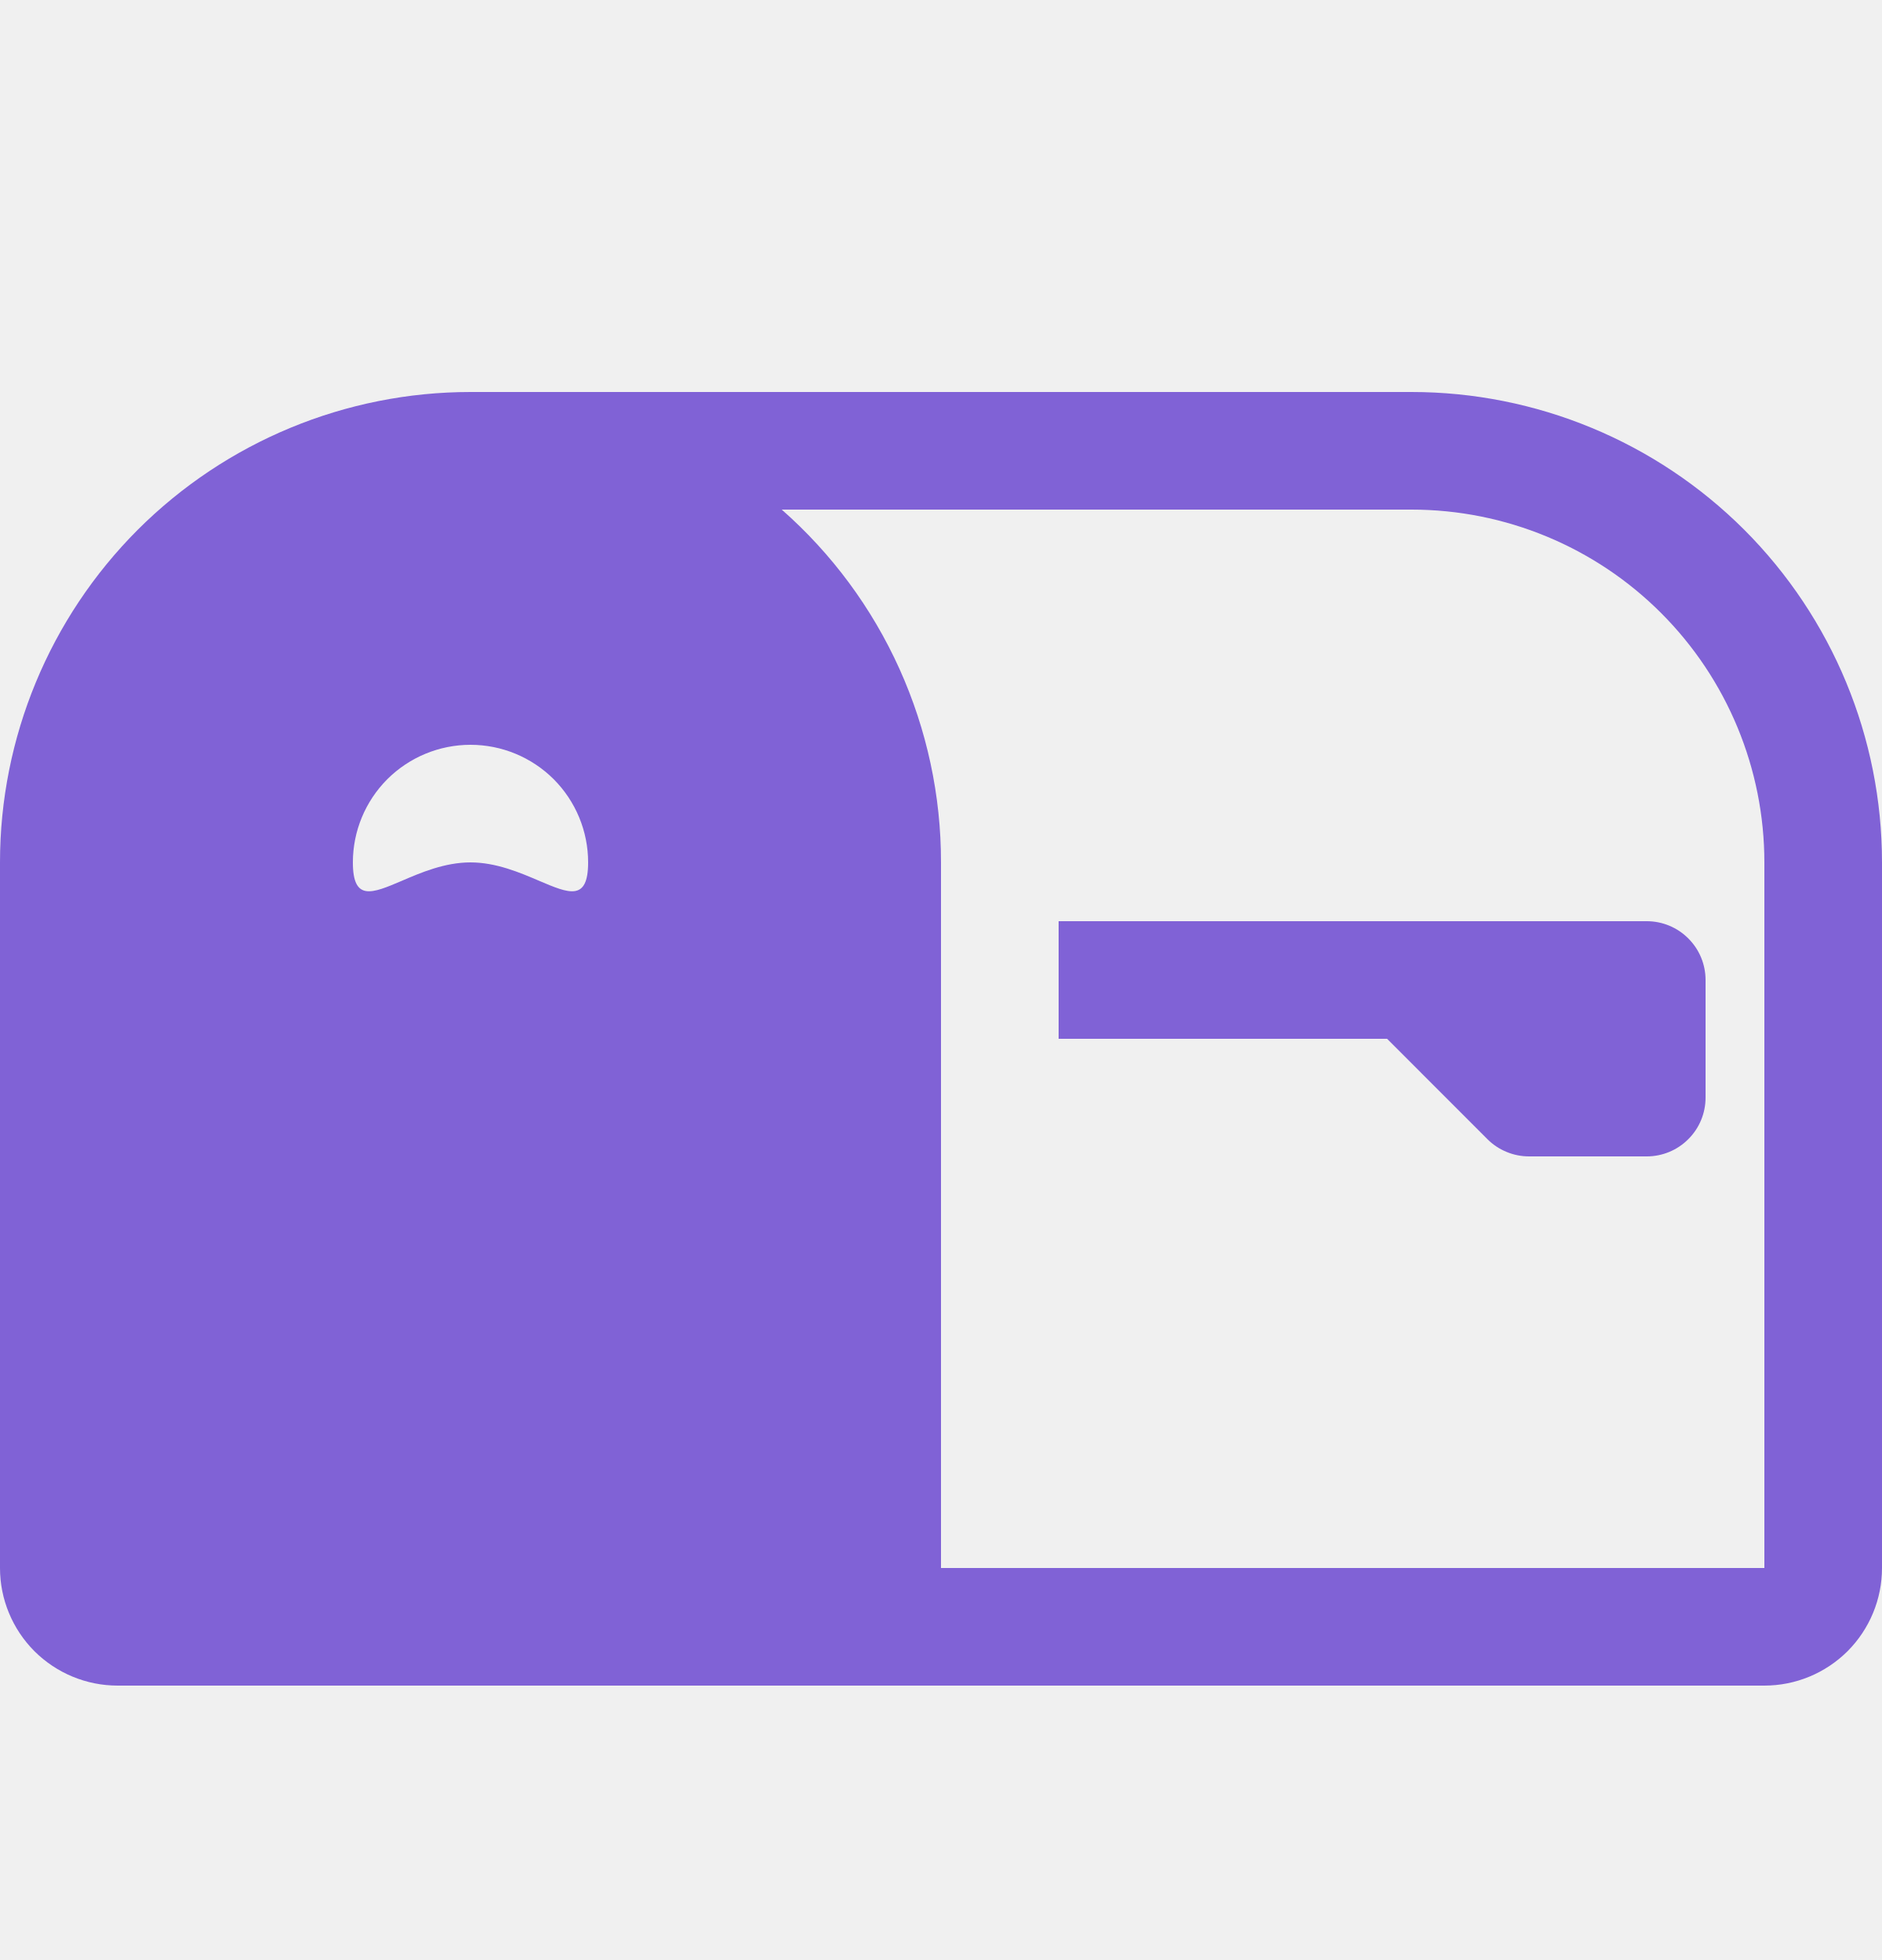
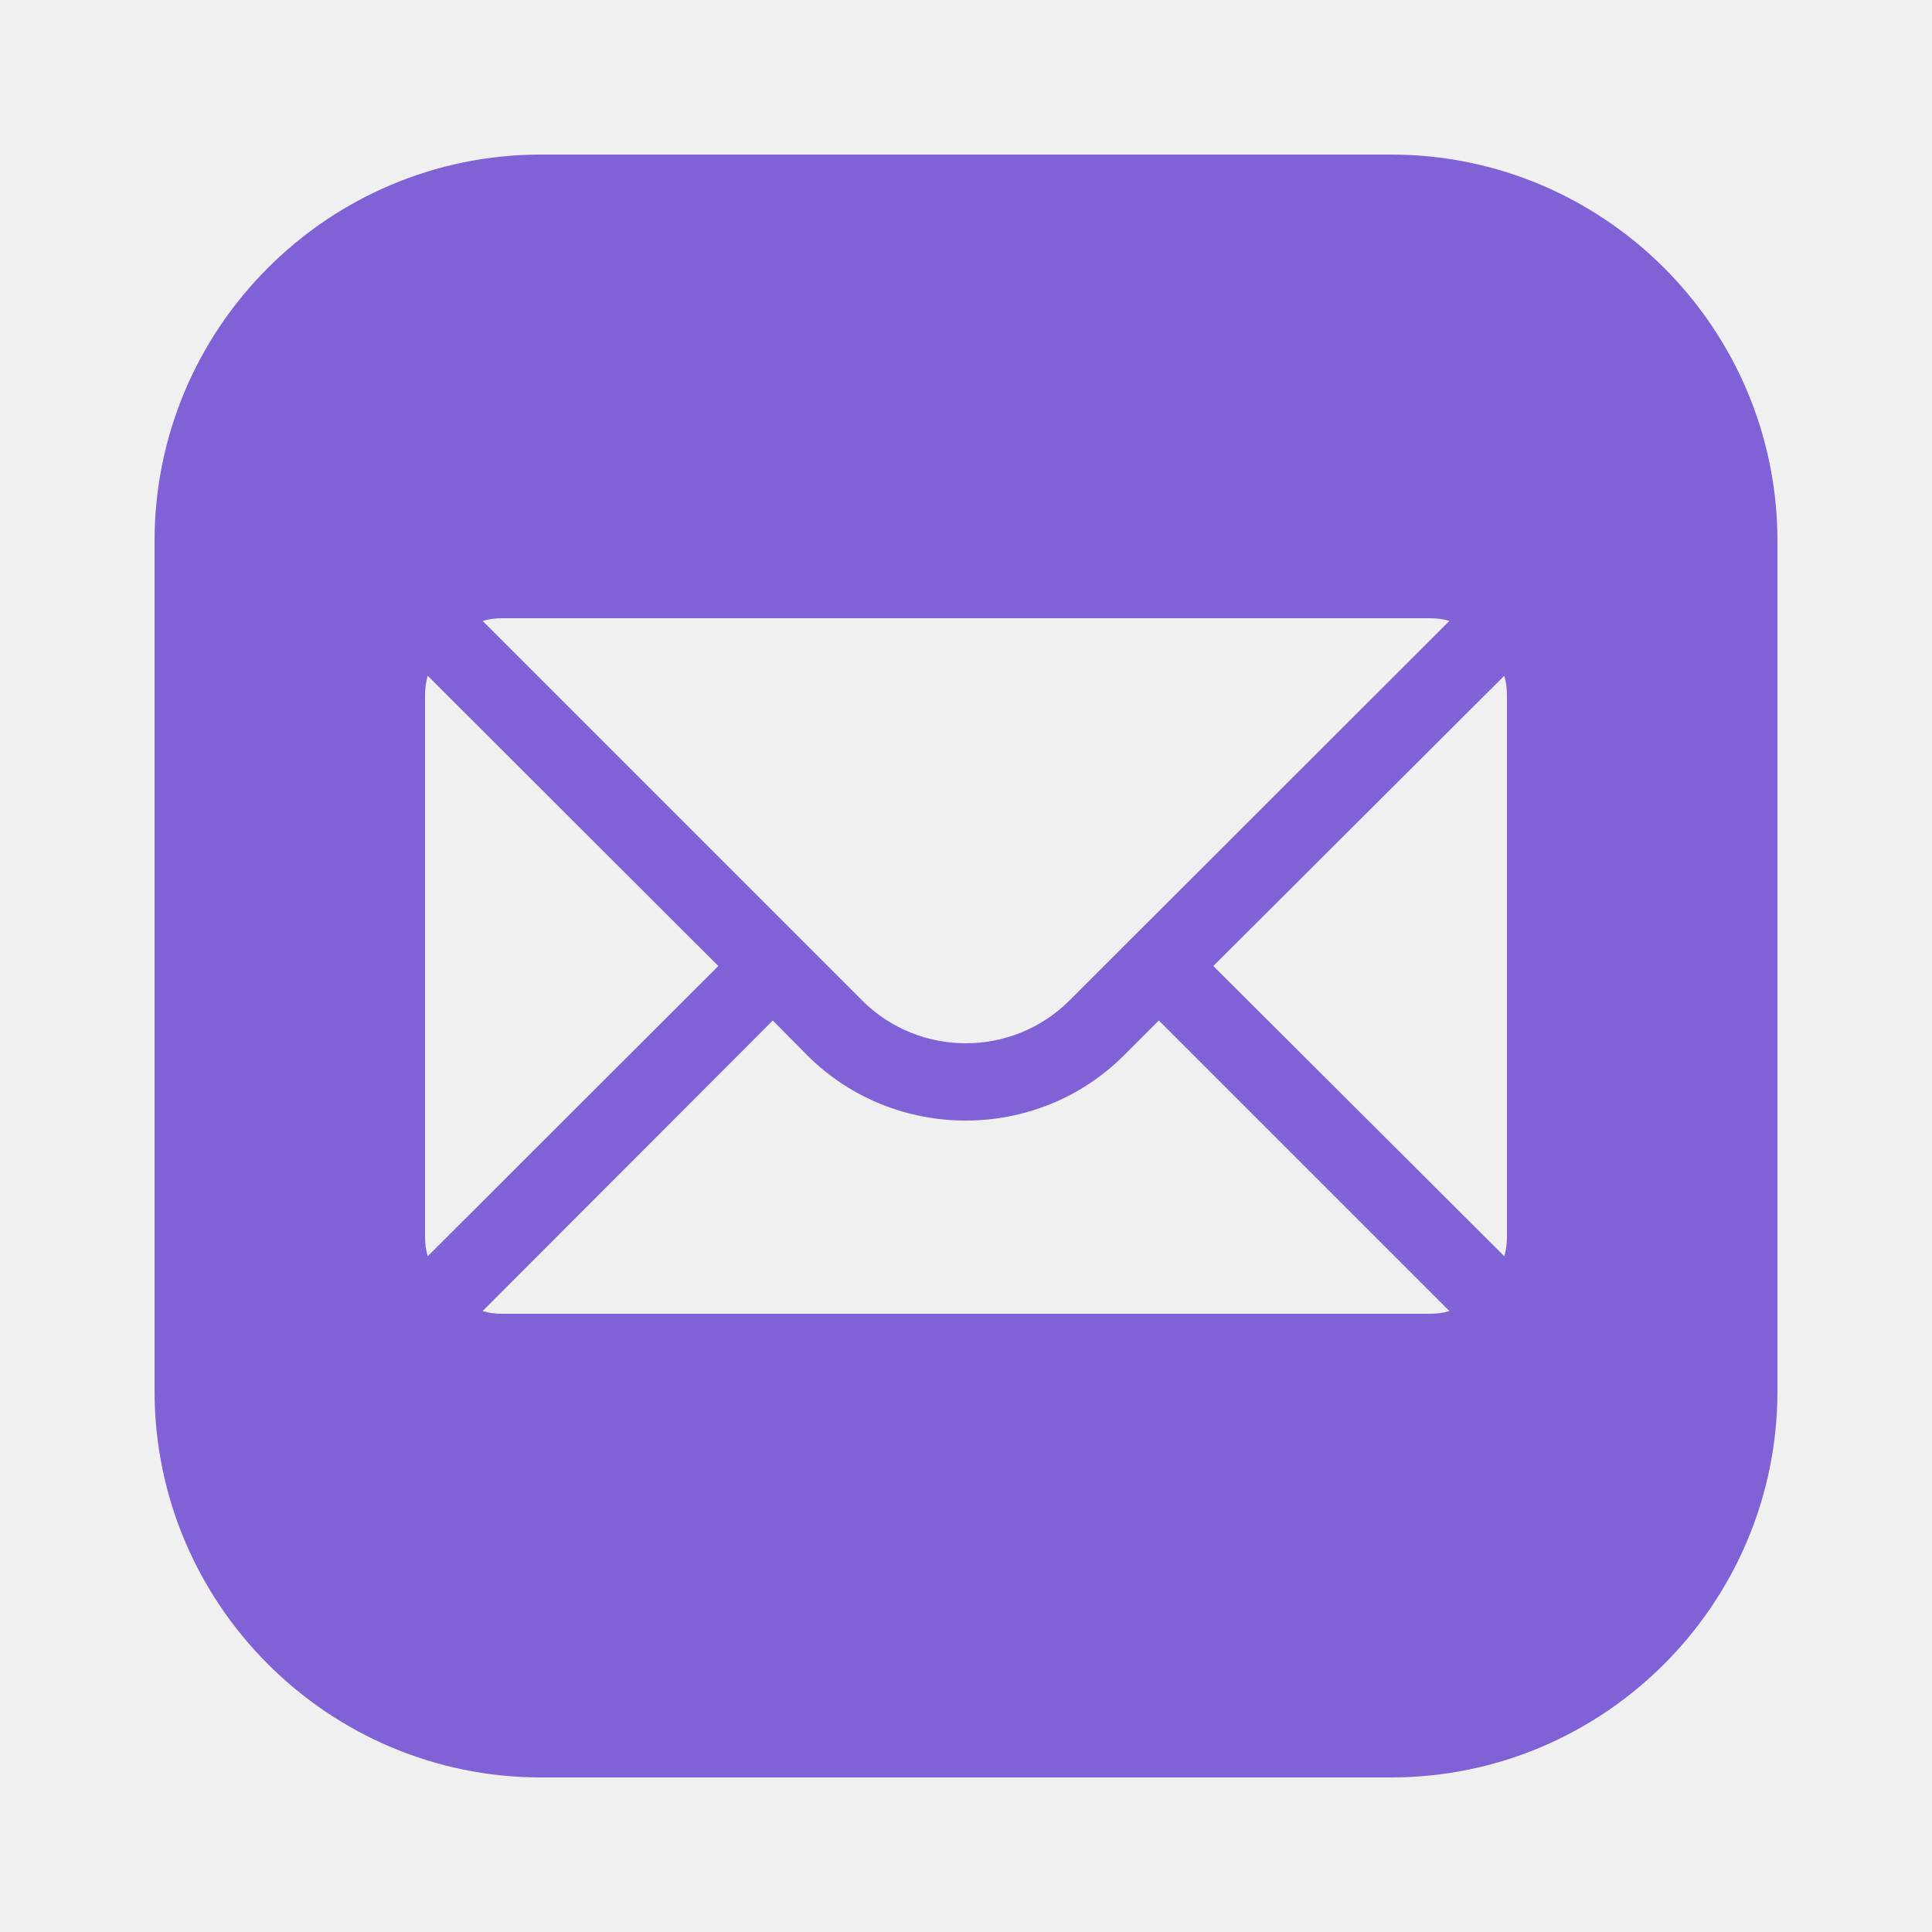
- <svg xmlns="http://www.w3.org/2000/svg" width="24" height="25" viewBox="0 0 24 25" fill="none">
-   <g clip-path="url(#clip0_13_2234)">
-     <path d="M13.5 13.25H17.689L18.969 14.531C19.039 14.601 19.122 14.656 19.213 14.693C19.304 14.731 19.401 14.75 19.5 14.75H21C21.199 14.75 21.39 14.671 21.53 14.53C21.671 14.39 21.75 14.199 21.75 14V12.5C21.75 12.301 21.671 12.11 21.53 11.97C21.39 11.829 21.199 11.75 21 11.75H13.5V13.25Z" fill="#8062D6" />
-     <path d="M18 5H6C4.409 5 2.883 5.632 1.757 6.757C0.632 7.883 0 9.409 0 11L0 20C0 20.398 0.158 20.779 0.439 21.061C0.721 21.342 1.102 21.5 1.5 21.5H22.5C22.898 21.5 23.279 21.342 23.561 21.061C23.842 20.779 24 20.398 24 20V11C24 9.409 23.368 7.883 22.243 6.757C21.117 5.632 19.591 5 18 5ZM12 11C12.001 10.149 11.82 9.307 11.47 8.531C11.12 7.755 10.608 7.062 9.969 6.5H18C19.194 6.5 20.338 6.974 21.182 7.818C22.026 8.662 22.5 9.807 22.5 11V20H12V11ZM6.878 11.236C6.63 11.13 6.327 11 6 11C5.673 11 5.37 11.129 5.122 11.236C4.746 11.396 4.5 11.501 4.5 11C4.5 10.602 4.658 10.221 4.939 9.939C5.221 9.658 5.602 9.5 6 9.5C6.398 9.5 6.779 9.658 7.061 9.939C7.342 10.221 7.5 10.602 7.5 11C7.5 11.501 7.254 11.396 6.878 11.236Z" fill="#8062D6" />
+ <svg xmlns="http://www.w3.org/2000/svg" width="25" height="25" viewBox="0 0 25 25" fill="none">
+   <g id="icons8-mail 1">
+     <path id="Vector" d="M7 2C4.244 2 2 4.244 2 7V18C2 20.756 4.244 23 7 23H18C20.756 23 23 20.756 23 18V7C23 4.244 20.756 2 18 2H7ZM6.5 8H18.5C18.59 8 18.675 8.01 18.755 8.035L13.84 12.945C13.1 13.685 11.895 13.685 11.155 12.945L6.245 8.035C6.325 8.01 6.41 8 6.5 8ZM5.535 8.745L9.295 12.5L5.535 16.255C5.51 16.175 5.5 16.09 5.5 16V9C5.5 8.91 5.51 8.825 5.535 8.745ZM19.465 8.745C19.49 8.825 19.5 8.91 19.5 9V16C19.5 16.09 19.49 16.175 19.465 16.255L15.7 12.5L19.465 8.745ZM10 13.205L10.445 13.655C11.01 14.22 11.755 14.5 12.495 14.5C13.24 14.5 13.98 14.22 14.545 13.655L14.995 13.205L18.755 16.965C18.675 16.99 18.59 17 18.5 17H6.5C6.41 17 6.325 16.99 6.245 16.965L10 13.205Z" fill="#8062D6" />
  </g>
-   <defs>
-     <clipPath id="clip0_13_2234">
-       <rect width="24" height="24" fill="white" transform="translate(0 0.5)" />
-     </clipPath>
-   </defs>
</svg>
